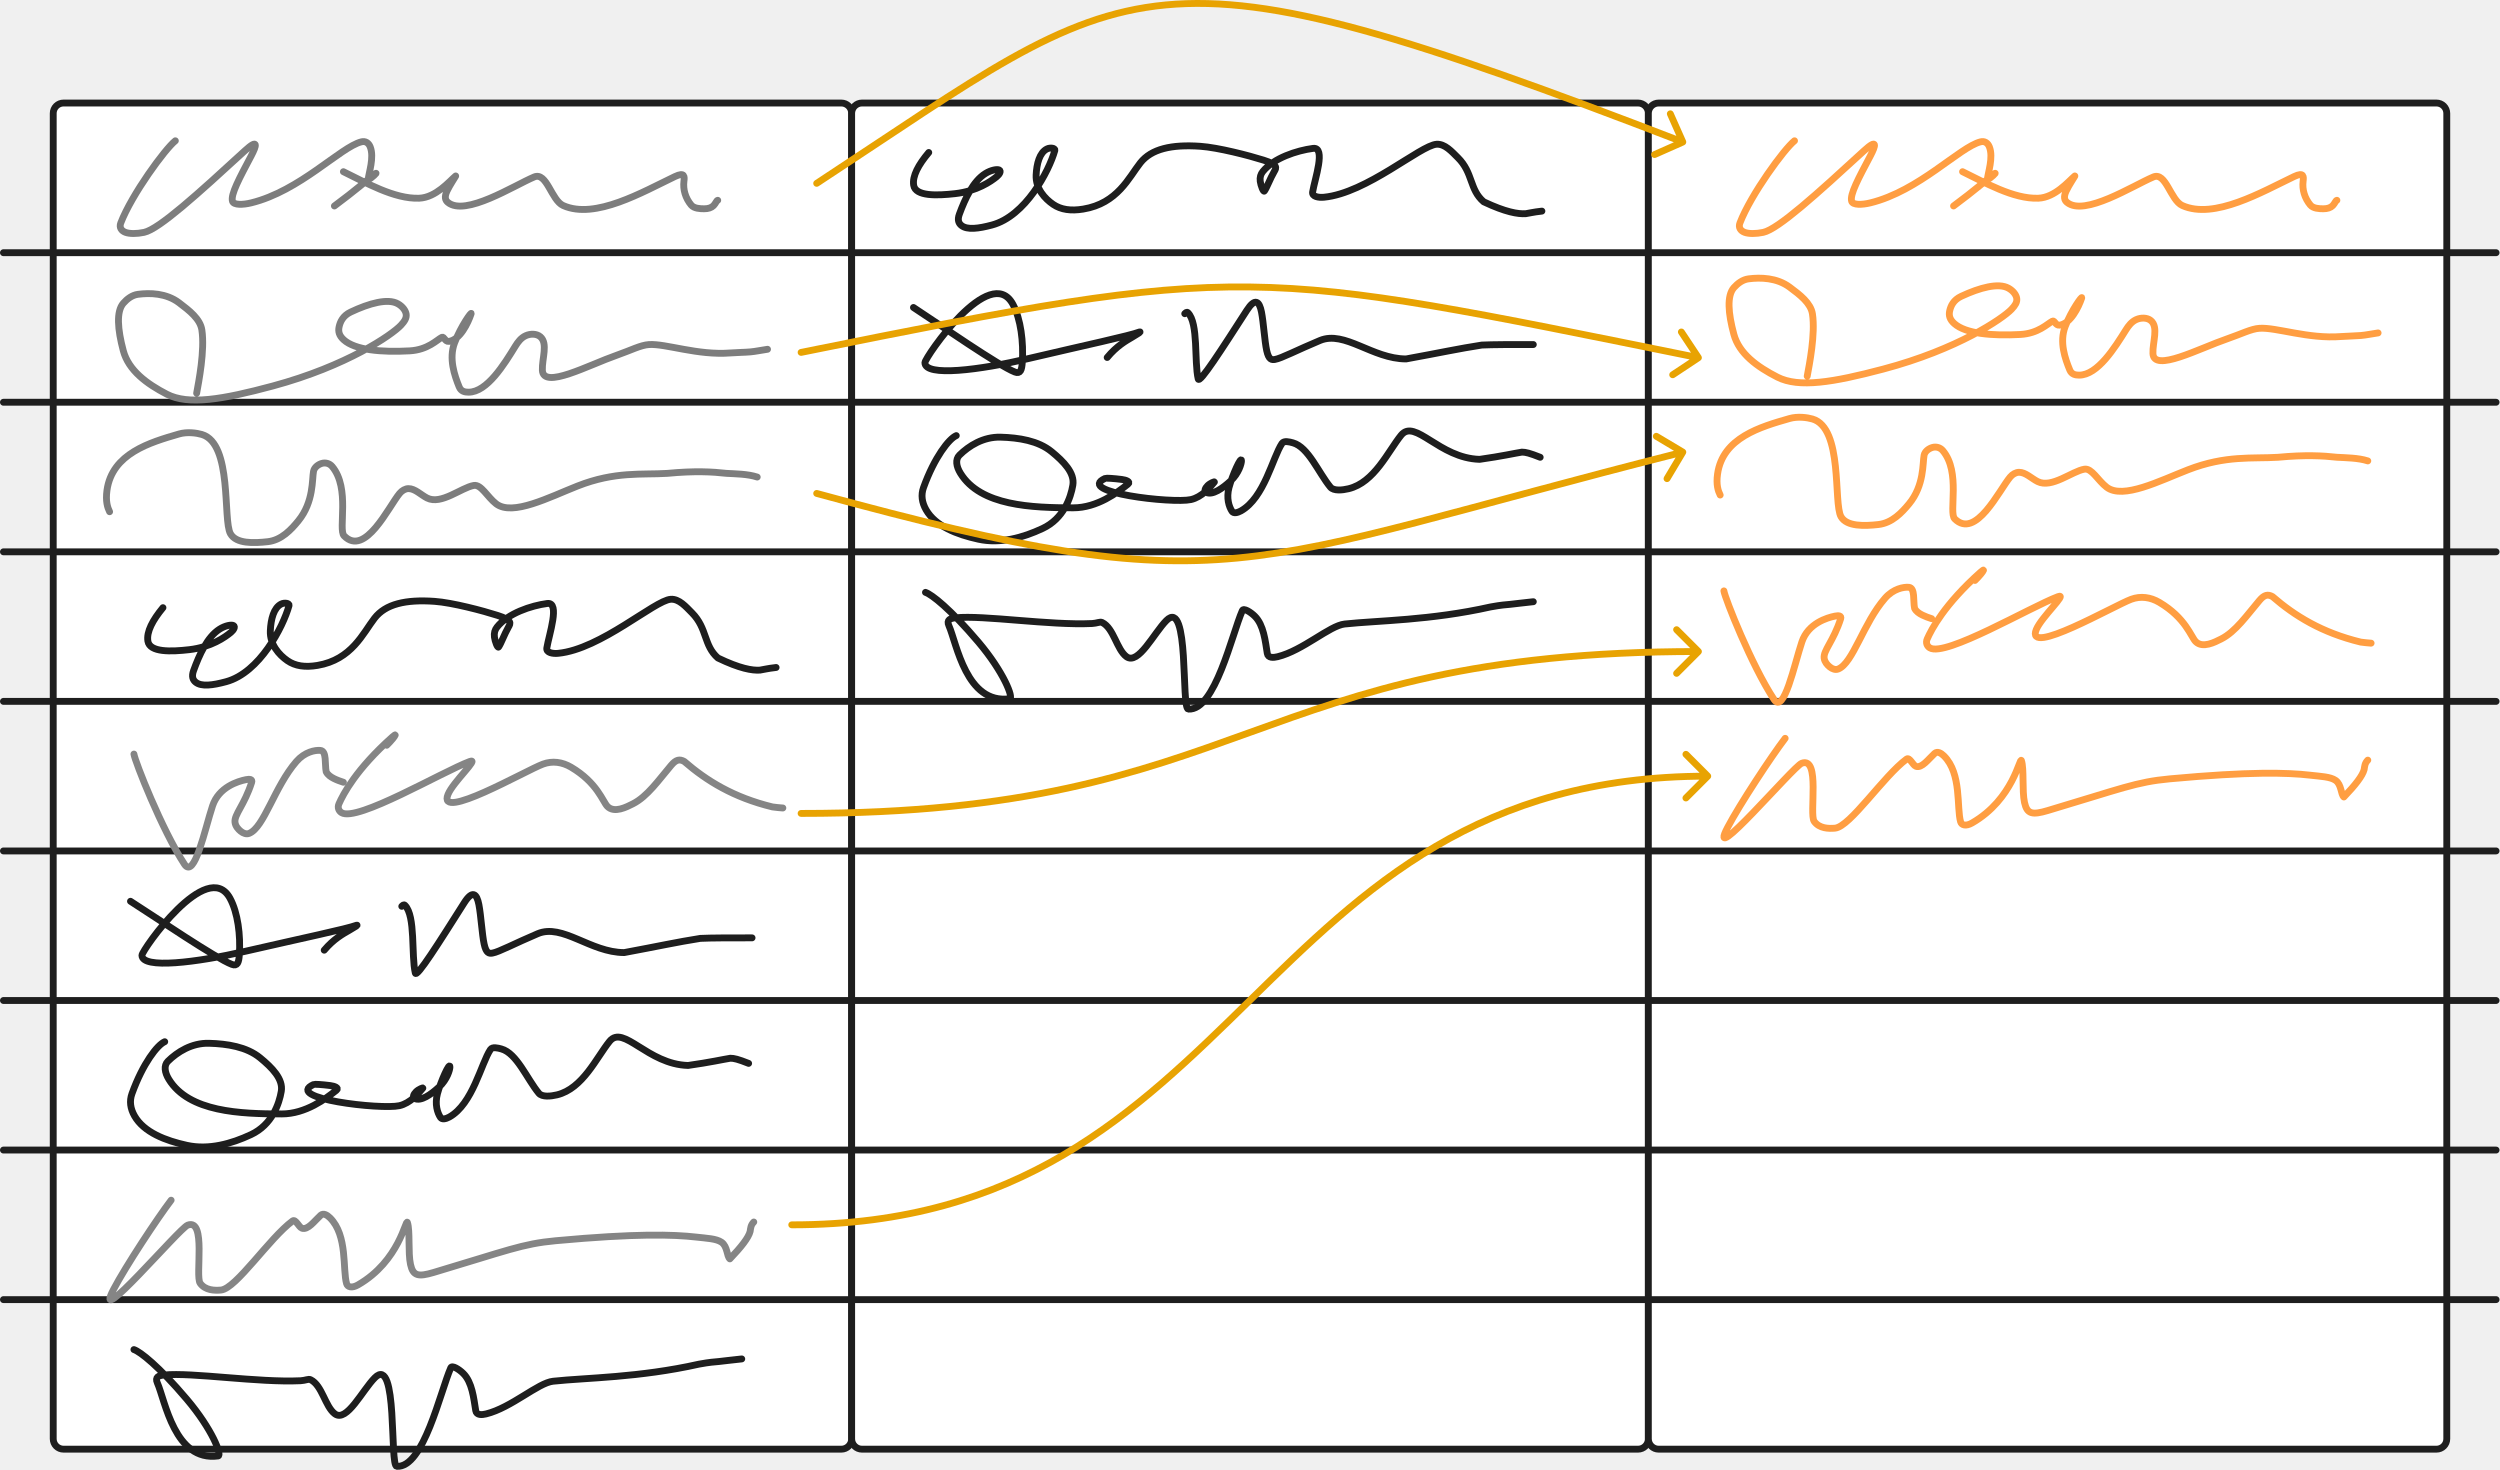
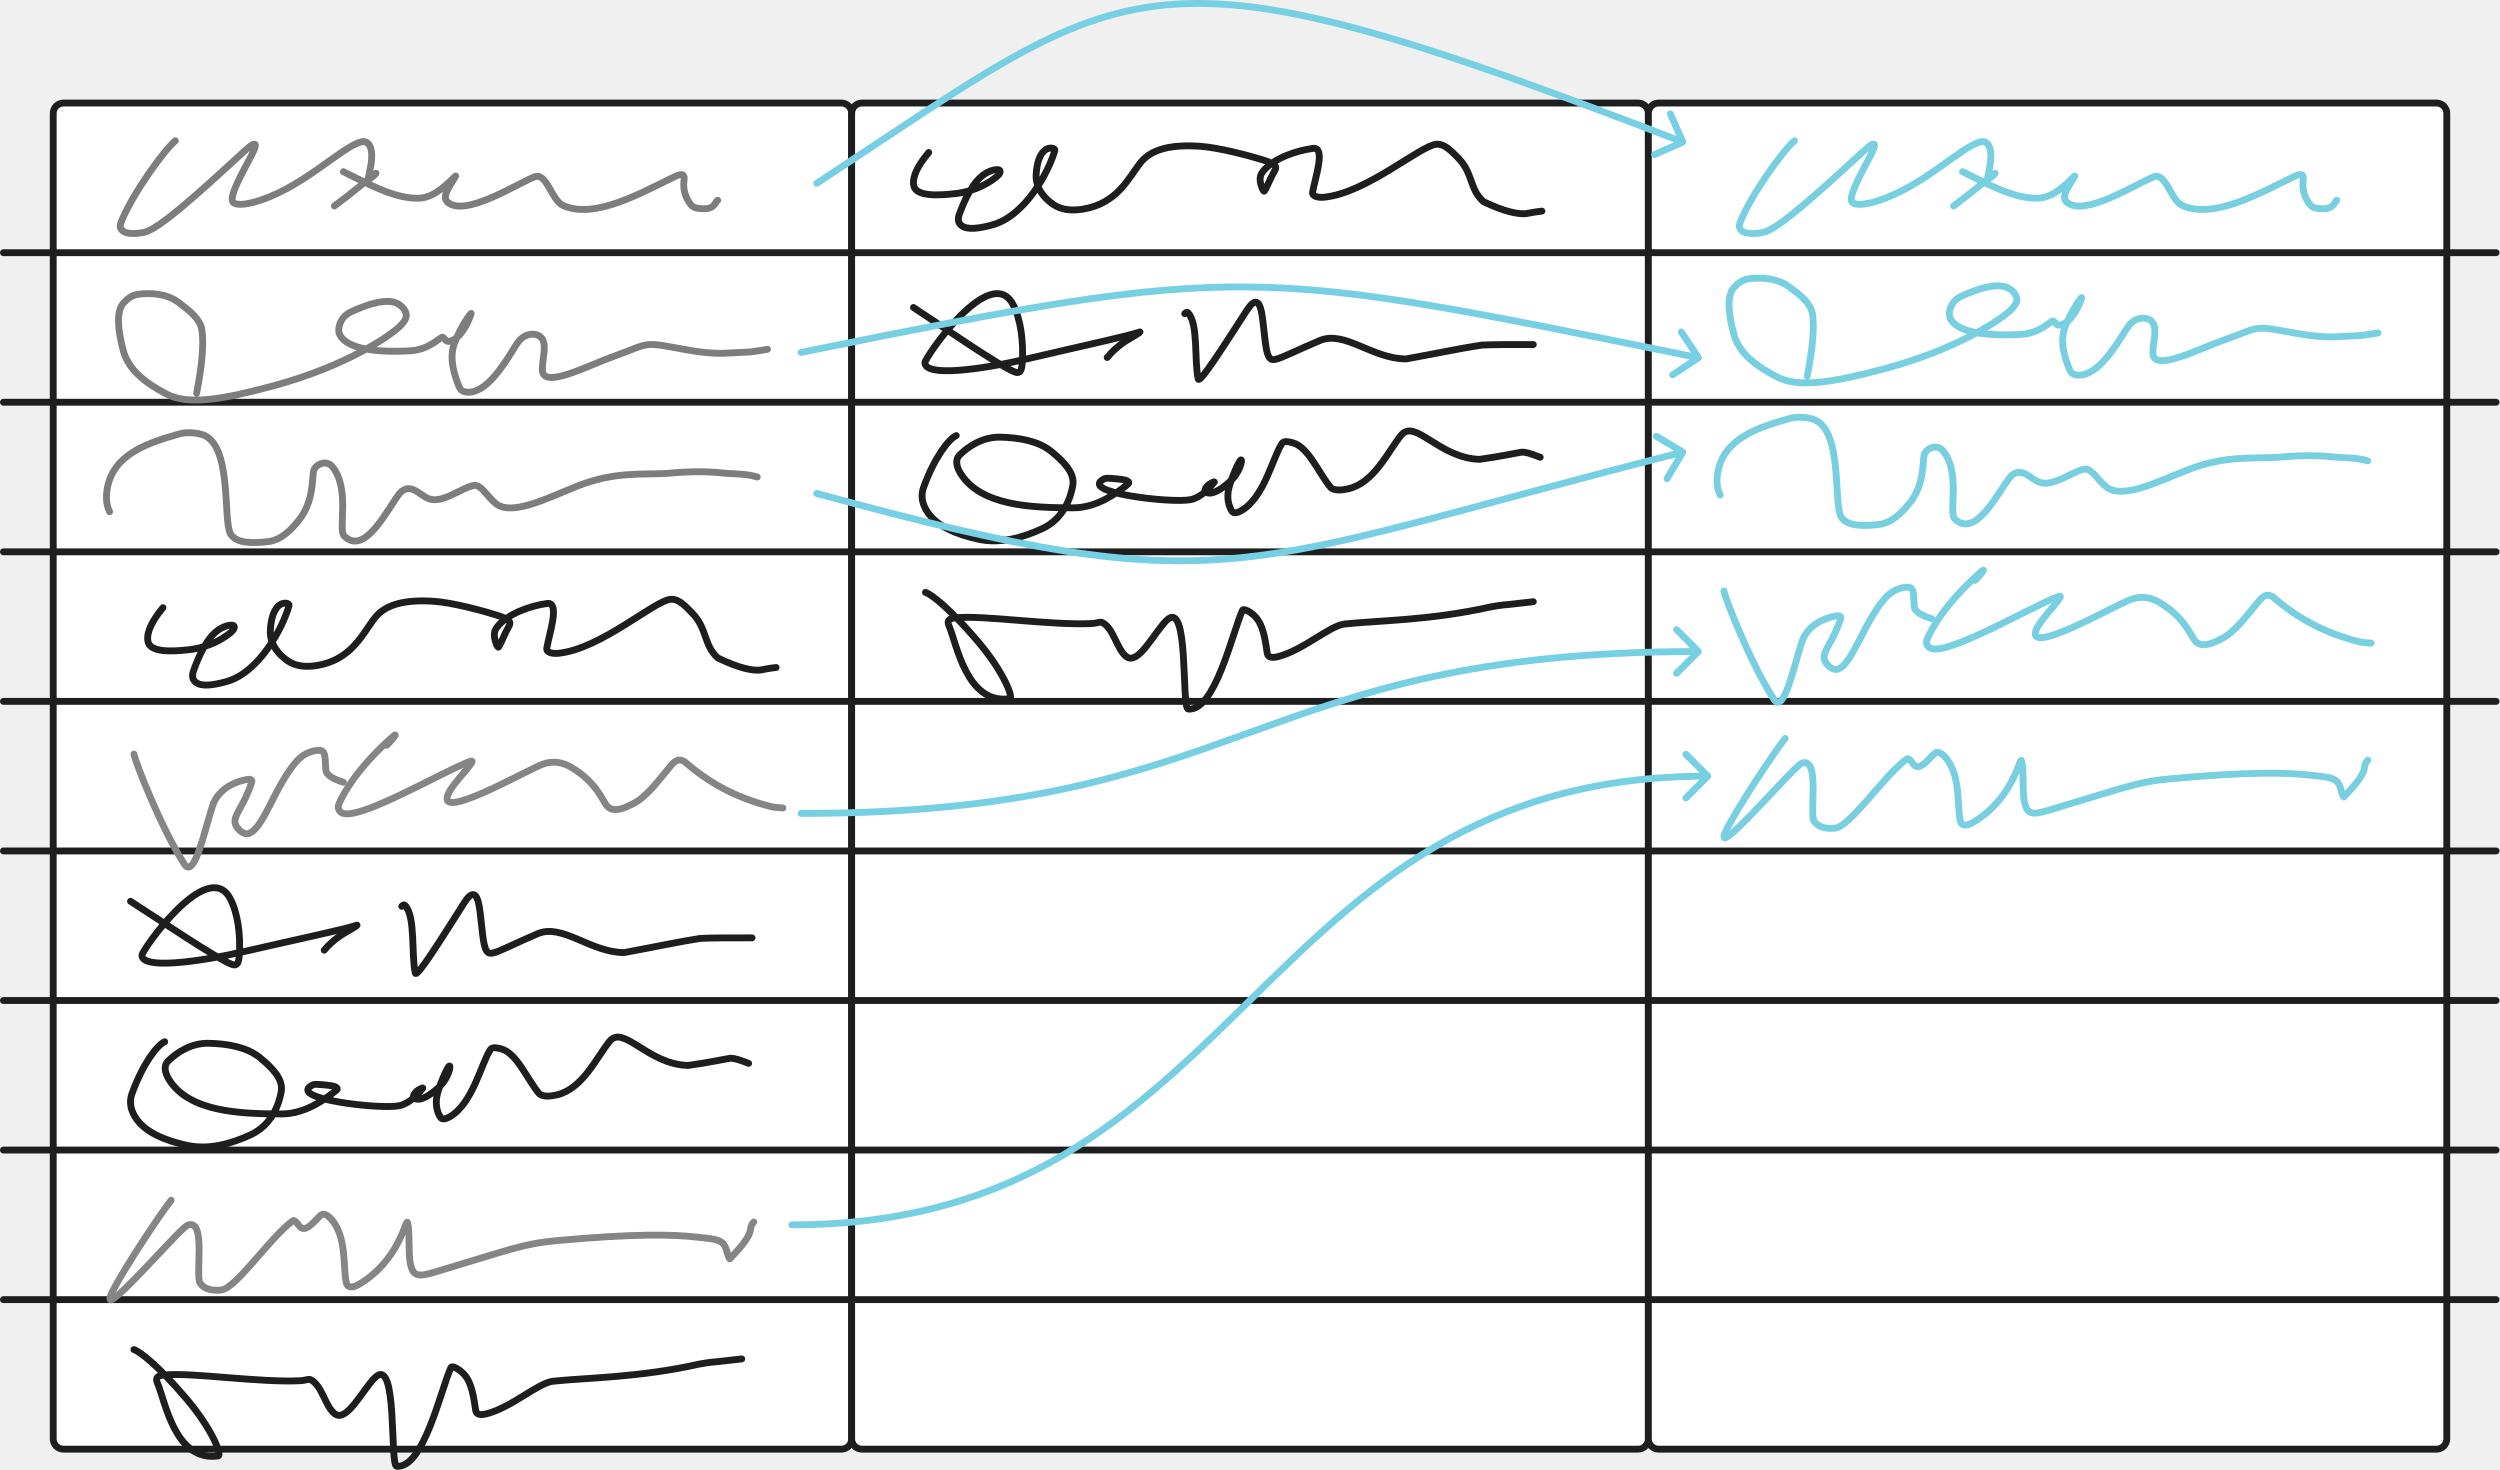
<svg xmlns="http://www.w3.org/2000/svg" width="1456" height="856" viewBox="0 0 1456 856" fill="none">
  <rect x="31" y="60" width="465" height="784" rx="6" fill="white" stroke="#1E1E1E" stroke-width="4" stroke-linecap="round" />
  <rect x="496" y="60" width="464" height="784" rx="6" fill="white" stroke="#1E1E1E" stroke-width="4" stroke-linecap="round" />
  <rect x="960" y="60" width="465" height="784" rx="6" fill="white" stroke="#1E1E1E" stroke-width="4" stroke-linecap="round" />
  <path d="M2 147.172H1453.72" stroke="#1E1E1E" stroke-width="4" stroke-linecap="round" stroke-linejoin="bevel" />
  <path d="M2 234.275H1453.72" stroke="#1E1E1E" stroke-width="4" stroke-linecap="round" stroke-linejoin="bevel" />
  <path d="M2 321.379H1453.72" stroke="#1E1E1E" stroke-width="4" stroke-linecap="round" stroke-linejoin="bevel" />
  <path d="M2 408.482H1453.72" stroke="#1E1E1E" stroke-width="4" stroke-linecap="round" stroke-linejoin="bevel" />
  <path d="M2 495.586H1453.72" stroke="#1E1E1E" stroke-width="4" stroke-linecap="round" stroke-linejoin="bevel" />
  <path d="M2 582.688H1453.72" stroke="#1E1E1E" stroke-width="4" stroke-linecap="round" stroke-linejoin="bevel" />
  <path d="M2 669.791H1453.72" stroke="#1E1E1E" stroke-width="4" stroke-linecap="round" stroke-linejoin="bevel" />
  <path d="M2 756.895H1453.72" stroke="#1E1E1E" stroke-width="4" stroke-linecap="round" stroke-linejoin="bevel" />
  <path d="M102.118 82C96.124 86.754 76.76 113.199 70.339 129.855C69.347 132.429 70.62 134.383 73.027 135.305C75.434 136.227 79.63 136.227 83.89 135.332C92.574 133.508 115.252 112.909 142.508 87.884C150.777 80.291 149.384 84.928 146.359 90.658C139.464 103.721 134.216 113.307 135.406 117.22C136.088 119.466 141.391 119.344 146.25 118.16C174.646 111.242 198.32 85.651 210.463 82.606C212.832 82.011 214.705 83.193 215.631 85.588C218.026 91.78 214.759 100.636 214.432 104.577C215.904 104.342 220.699 99.57 218.374 101.287C216.049 103.004 206.458 111.355 194.76 119.959" stroke="#7D7D7D" stroke-width="4" stroke-linecap="round" stroke-linejoin="round" />
  <path d="M200 100C212.662 106.126 229.612 116.027 244.145 115.435C253.873 115.038 261.73 105.589 265.382 102.48C265.802 102.122 261.839 107.921 260.286 111.354C258.733 114.787 259.332 116.619 260.84 117.868C270.95 126.244 299.19 108.106 311.089 103.072C318.461 99.954 321.081 116.638 328.021 119.719C346.641 127.987 374.273 111.789 393.048 102.832C398.993 99.995 398.634 103.035 398.326 105.515C397.716 110.409 399.216 115.398 402.531 119.404C404.216 121.441 407.645 121.579 410.088 121.588C412.532 121.597 414.33 120.987 415.557 119.756C416.783 118.525 417.382 116.693 418 116.656" stroke="#7D7D7D" stroke-width="4" stroke-linecap="round" stroke-linejoin="round" />
  <path d="M114.524 229.021C115.723 222.364 119.356 204.114 117.567 192.181C116.601 185.739 110.309 180.889 104.277 176.326C96.84 170.701 87.308 170.501 80.358 171.407C76.916 171.855 74.009 174.122 71.865 176.564C67.646 181.368 68.486 191.77 71.801 204.242C74.842 215.678 85.4 223.498 97.173 229.588C109.673 236.054 129.549 232.697 158.799 224.824C202.15 213.156 228.347 194.915 233.488 189.438C235.721 187.06 236.831 185.168 236.55 183.028C236.268 180.889 234.469 178.475 231.744 176.929C225.93 173.633 215.12 176.573 204.229 181.739C199.621 183.924 198.133 187.509 197.506 190.27C196.88 193.031 197.479 195.445 200.186 197.896C206.822 203.903 222.224 205.247 238.557 204.342C249.225 203.751 254.4 197.951 257.425 196.415C258.546 195.845 259.251 199.103 261.358 198.838C267.879 198.017 272.568 188.222 274.394 182.726C274.981 180.96 268.371 189.959 264.737 199.688C261.309 208.869 264.701 218.615 267.417 225.318C268.509 228.013 270.733 228.399 272.859 228.408C283.7 228.455 293.734 212.014 300.12 201.626C301.629 199.171 303.436 196.762 306.161 195.518C308.886 194.275 312.483 194.275 314.636 196.085C319.285 199.994 315.608 208.868 315.872 215.589C316.318 226.988 342.751 212.599 359.43 206.793C367.23 204.077 373.092 200.986 377.925 200.675C387.817 200.039 406.267 207.076 425.444 205.558C429.395 205.247 433.592 205.247 436.953 204.946C440.314 204.644 442.712 204.04 447 203.419" stroke="#7D7D7D" stroke-width="4" stroke-linecap="round" stroke-linejoin="round" />
  <path d="M63.829 298.027C62.632 295.603 61.417 291.931 62.306 285.533C65.283 264.095 87.329 257.672 104.257 252.752C108.957 251.386 114.493 252.128 117.567 253.036C135.539 258.35 129.689 302.874 134.222 310.851C137.586 316.771 147.804 316.387 155.946 315.478C163.907 314.589 169.582 308.455 173.807 303.269C182.774 292.261 181.695 279.08 182.592 274.499C183.042 272.203 185.285 270.524 187.407 269.891C189.528 269.257 191.922 269.863 193.454 271.69C204.126 284.414 196.8 308.4 200.399 312.081C212.637 324.597 226.375 295.016 232.749 287.342C234.131 285.677 236.058 284.588 237.881 284.569C241.685 284.531 245.143 288.223 248.761 290.059C256.926 294.203 268.698 283.963 275.96 282.724C280.233 281.995 283.821 289.435 288.944 293.409C298.46 300.794 319.979 289.508 336.371 283.055C358.334 274.408 373.835 276.619 388.658 275.692C404.697 274.159 414.979 274.765 423.102 275.683C428.234 275.995 435.415 275.995 441 277.831" stroke="#7D7D7D" stroke-width="4" stroke-linecap="round" stroke-linejoin="round" />
  <path d="M94.905 353.912C88.923 361.172 85.243 367.937 86.132 373.428C87.199 380.025 99.69 379.579 110.231 378.369C122.996 376.904 131.14 371.036 134.457 368.295C136.12 366.921 137.176 364.949 135.998 364.317C134.82 363.684 131.231 364.289 127.886 366.416C120.677 371.001 116.077 381.358 112.751 390.516C111.445 394.112 112.415 396.043 113.92 397.281C117.257 400.026 123.871 399.142 131.702 397.015C151.184 391.724 164.91 365.059 168.327 352.711C168.736 351.233 165.635 350.869 163.813 351.767C159.425 353.931 157.75 360.604 157.442 367.305C157.072 375.349 162.554 381.395 167.375 384.75C171.936 387.923 177.653 388.746 184.877 387.536C204.886 384.184 211.496 368.616 218.139 360.054C224.56 351.779 236.257 349.035 253.096 350.227C263.433 350.958 281.247 355.672 289.893 358.45C298.54 361.227 297.343 363.042 296.129 365.187C293.586 369.679 291.887 374.666 290.383 376.82C289.838 377.6 288.28 373.529 287.963 371.063C287.646 368.597 288.244 366.782 289.449 365.242C295.709 357.245 309.343 352.702 318.742 351.464C326.405 350.455 319.694 369.753 318.47 377.389C318.018 380.207 322.032 380.79 325.068 380.496C349.834 378.103 381.234 349.659 390.641 349.017C395.487 348.686 399.415 353.289 403.031 356.937C412.041 366.027 409.692 375.876 418.121 383.219C430.828 389.351 438.079 390.58 442.601 390.277C444.731 389.975 446.526 389.37 452 388.746" stroke="#1E1E1E" stroke-width="4" stroke-linecap="round" stroke-linejoin="round" />
  <path d="M78 439.176C78.601 443.407 94.242 483.203 107.407 503.31C113.306 512.319 119.261 483.02 123.796 469.323C127.429 458.348 138.672 454.988 143.215 454.076C145.335 453.651 147.158 453.766 146.584 455.572C142.351 468.896 136.269 474.412 136.87 478.962C137.161 481.169 138.672 482.911 140.193 484.142C141.713 485.373 143.516 485.975 145.045 485.382C153.818 481.983 159.867 458.143 172.641 443.471C177.503 437.886 183.594 436.75 186.626 437.042C190.378 437.403 189.075 445.231 189.976 449.48C190.877 451.322 192.68 452.526 194.51 453.447C196.34 454.368 198.143 454.97 200 455.59" stroke="#858585" stroke-width="4" stroke-linecap="round" stroke-linejoin="round" />
  <path d="M225.231 434.041C226.428 432.836 227.626 431.63 228.842 430.104C230.058 428.579 231.256 426.77 228.579 429.154C207.295 448.111 199.842 462.632 197.419 468.104C196.393 470.421 197.392 472.37 198.898 473.301C207.901 478.87 257.498 449.497 273.649 443.45C279.438 441.283 263.976 455.306 260.937 462.614C254.178 478.862 306.243 448.693 316.233 445.012C321.728 442.987 327.44 443.779 332.567 446.802C347.918 455.856 351.05 466.907 353.754 469.648C357.823 473.771 364.952 469.976 368.572 468.159C377.036 463.909 383.68 454.192 390.93 445.67C393.752 442.353 395.785 441.97 398.507 443.468C411.519 454.722 427.181 464.441 449.884 469.958C454.475 470.579 456.871 470.579 455.709 470.579" stroke="#858585" stroke-width="4" stroke-linecap="round" stroke-linejoin="round" />
  <path d="M76 524.904C91.632 534.892 125.68 558.109 135.079 561.678C138.3 562.902 139.073 560.548 139.383 556.115C140.183 544.654 138.491 531.491 133.969 523.177C120.822 499.005 82.679 553.373 82.669 556.337C82.644 564.578 114.652 560.512 142.886 554.023C176.139 546.379 202.129 540.945 207.597 538.862C208.862 538.542 207.06 539.717 203.43 541.791C199.799 543.865 194.395 546.803 188.826 553.39" stroke="#1E1E1E" stroke-width="4" stroke-linecap="round" stroke-linejoin="round" />
  <path d="M234 527.842C234.601 527.236 235.202 526.63 235.812 527.227C242.131 533.406 239.464 556.488 241.878 566.698C242.605 569.777 255.766 548.813 270.328 525.849C275.202 518.164 277.678 520.46 278.907 526.85C280.137 533.241 280.738 544.148 281.949 549.767C283.16 555.387 284.964 555.387 286.794 555.084C290.489 554.472 300.1 549.308 313.141 543.79C327.591 537.676 343.832 554.762 363.54 554.781C383.339 551.108 394.213 548.666 407.874 546.517C414.212 546.205 425.031 546.205 438 546.205" stroke="#1E1E1E" stroke-width="4" stroke-linecap="round" stroke-linejoin="round" />
  <path d="M95.933 606.703C91.714 608.486 83.24 619.243 76.856 636.964C75.288 641.319 75.929 645.658 78.329 649.883C83.781 659.48 96.478 664.343 108.872 667.046C121.594 669.82 134.668 666.181 146.161 660.803C158.541 655.009 162.601 642.775 163.819 635.586C165.036 628.402 158.4 621.748 151.453 616.054C143.633 609.645 132.358 607.91 121.774 607.604C111.684 607.312 103.243 612.685 97.788 618.072C95.267 620.561 95.933 624.649 98.333 628.568C110.073 647.734 140.051 648.721 164.037 648.757C178.091 648.778 189.842 639.766 195.916 634.964C197.669 633.579 194.789 632.541 192.352 632.235C187.543 631.63 183.241 631.334 182.614 631.622C164.855 639.782 221.958 646.343 232.587 643.955C238.906 642.536 243.817 636.757 246.253 633.748C246.652 633.255 243.889 634.307 242.353 635.811C240.816 637.316 240.216 639.1 241.407 639.721C245.116 641.657 251.091 637.352 255.628 633.163C260.534 628.633 262.02 622.937 262.029 621.424C262.051 617.87 256.583 630.09 254.764 636.982C253.149 643.104 254.746 648.127 256.556 650.829C257.398 652.088 259.565 651.748 261.693 650.559C275.349 642.926 280.187 619.388 285.643 611.225C286.77 609.539 289.862 610.306 291.999 610.901C300.99 613.403 306.847 628.253 313.821 636.712C315.708 639.001 320.741 638.523 324.405 637.64C339.445 634.016 347.455 615.784 355.02 606.459C363.087 596.516 377.152 619.892 400.738 620.523C413.45 618.739 421.434 616.919 425.362 616.315C427.489 616.306 429.89 616.901 436 619.315" stroke="#1E1E1E" stroke-width="4" stroke-linecap="round" stroke-linejoin="round" />
  <path d="M99.666 699C91.863 709.199 73.118 737.599 66.131 750.946C53.022 775.991 104.474 715.35 109.31 713.527C120.359 709.36 113.566 743.134 116.578 747.362C119.588 751.587 125.052 751.626 128.672 751.327C137.427 750.603 156.971 720.994 170.409 711.086C172.165 709.791 174.029 714.679 175.853 715.314C179.312 716.519 183.12 711.122 186.74 707.792C188.249 706.405 190.36 707.457 192.184 709.262C202.557 719.532 199.47 739.468 201.874 747.67C202.421 749.536 204.877 750.392 208.498 748.315C232.791 734.371 236.361 709.308 237.268 711.966C238.904 716.758 237.577 729.596 239.074 736.374C240.571 743.152 243.565 743.751 252.593 741.065C295.32 728.353 304.065 724.406 323.654 722.6C370.471 718.285 392.292 718.962 405.393 720.468C411.674 721.19 417.206 721.375 420.228 723.48C423.761 725.942 423.267 731.646 425.073 733.171C431.723 726.239 435.97 720.795 436.877 717.174C437.185 715.35 437.185 713.554 439 711.703" stroke="#858585" stroke-width="4" stroke-linecap="round" stroke-linejoin="round" />
  <path d="M78 786C81.613 787.196 92.451 795.608 108.789 814.905C123.647 832.453 129.43 847.616 127.043 847.942C101.702 851.406 96.19 815.675 91.643 805.406C90.1 801.921 92.487 801.118 95.509 800.81C111.778 799.152 150.325 805.324 175.078 804.137C177.891 804.002 179.625 802.931 180.851 803.52C187.669 806.799 189.319 819.192 195.047 823.443C201.936 828.556 211.086 809.62 218.338 802.36C231.868 788.816 226.843 853.67 231.064 853.979C246.664 855.118 256.452 810.364 262.543 796.587C263.284 794.91 267.345 797.457 269.786 799.868C275.015 805.031 275.877 814.352 277.075 821.603C277.522 824.306 280.67 824.068 283.102 823.47C297.789 819.858 313.346 805.36 322.133 804.427C341.687 802.349 371.983 802.351 407.066 794.484C413.828 793.251 415.625 793.251 418.648 792.952C421.67 792.653 425.864 792.055 432 791.438" stroke="#1E1E1E" stroke-width="4" stroke-linecap="round" stroke-linejoin="round" />
  <path d="M540.905 88.814C534.923 95.929 531.243 102.559 532.132 107.94C533.199 114.405 545.69 113.968 556.231 112.782C568.996 111.346 577.14 105.595 580.457 102.909C582.12 101.563 583.176 99.63 581.998 99.01C580.82 98.39 577.231 98.983 573.886 101.067C566.677 105.561 562.077 115.711 558.751 124.685C557.445 128.209 558.415 130.102 559.92 131.315C563.257 134.006 569.871 133.139 577.702 131.055C597.184 125.869 610.91 99.738 614.327 87.637C614.736 86.189 611.635 85.831 609.813 86.712C605.425 88.833 603.75 95.372 603.442 101.939C603.072 109.822 608.554 115.747 613.375 119.035C617.936 122.145 623.653 122.952 630.877 121.766C650.886 118.481 657.496 103.223 664.139 94.833C670.56 86.723 682.257 84.034 699.096 85.202C709.433 85.919 727.247 90.539 735.893 93.261C744.54 95.983 743.343 97.761 742.129 99.864C739.586 104.265 737.887 109.153 736.383 111.264C735.838 112.028 734.28 108.039 733.963 105.622C733.646 103.206 734.244 101.427 735.449 99.918C741.709 92.08 755.343 87.628 764.742 86.415C772.405 85.426 765.694 104.337 764.47 111.821C764.018 114.583 768.032 115.154 771.068 114.866C795.834 112.521 827.234 84.645 836.641 84.016C841.487 83.693 845.415 88.203 849.031 91.778C858.041 100.686 855.692 110.339 864.121 117.534C876.828 123.544 884.079 124.748 888.601 124.452C890.731 124.155 892.526 123.562 898 122.952" stroke="#1E1E1E" stroke-width="4" stroke-linecap="round" stroke-linejoin="round" />
  <path d="M532 179.079C547.632 189.289 581.68 213.022 591.079 216.671C594.3 217.922 595.073 215.516 595.383 210.984C596.183 199.268 594.491 185.813 589.969 177.314C576.822 152.605 538.679 208.181 538.669 211.211C538.644 219.635 570.652 215.479 598.886 208.845C632.139 201.032 658.129 195.477 663.597 193.348C664.862 193.02 663.06 194.222 659.43 196.342C655.799 198.462 650.395 201.465 644.826 208.199" stroke="#1E1E1E" stroke-width="4" stroke-linecap="round" stroke-linejoin="round" />
  <path d="M690 182.693C690.598 182.1 691.196 181.507 691.803 182.091C698.091 188.137 695.437 210.717 697.839 220.705C698.563 223.716 711.659 203.208 726.15 180.744C731 173.225 733.464 175.472 734.687 181.723C735.911 187.974 736.509 198.645 737.714 204.142C738.919 209.639 740.714 209.639 742.535 209.343C746.212 208.744 755.776 203.693 768.753 198.295C783.132 192.314 799.294 209.028 818.905 209.046C838.607 205.453 849.427 203.064 863.021 200.962C869.329 200.657 880.095 200.657 893 200.657" stroke="#1E1E1E" stroke-width="4" stroke-linecap="round" stroke-linejoin="round" />
  <path d="M556.933 253.703C552.714 255.486 544.24 266.243 537.856 283.964C536.288 288.319 536.929 292.658 539.329 296.883C544.781 306.48 557.478 311.343 569.872 314.046C582.594 316.82 595.668 313.181 607.161 307.803C619.541 302.009 623.601 289.775 624.819 282.586C626.036 275.402 619.4 268.748 612.453 263.054C604.633 256.645 593.358 254.91 582.774 254.604C572.684 254.312 564.243 259.685 558.788 265.072C556.267 267.561 556.933 271.649 559.333 275.568C571.073 294.734 601.051 295.721 625.037 295.757C639.091 295.778 650.842 286.766 656.916 281.964C658.669 280.579 655.789 279.541 653.352 279.235C648.543 278.63 644.241 278.334 643.614 278.622C625.855 286.782 682.958 293.343 693.587 290.955C699.906 289.536 704.817 283.757 707.253 280.748C707.652 280.255 704.889 281.307 703.353 282.811C701.816 284.316 701.216 286.1 702.407 286.721C706.116 288.657 712.091 284.352 716.628 280.163C721.534 275.633 723.02 269.937 723.029 268.424C723.051 264.87 717.583 277.09 715.764 283.982C714.149 290.104 715.746 295.127 717.556 297.829C718.398 299.088 720.565 298.748 722.693 297.559C736.349 289.926 741.187 266.388 746.643 258.225C747.77 256.539 750.862 257.306 752.999 257.901C761.99 260.403 767.847 275.253 774.821 283.712C776.708 286.001 781.741 285.523 785.405 284.64C800.445 281.016 808.455 262.784 816.02 253.459C824.087 243.516 838.152 266.892 861.738 267.523C874.45 265.739 882.434 263.919 886.362 263.315C888.489 263.306 890.89 263.901 897 266.315" stroke="#1E1E1E" stroke-width="4" stroke-linecap="round" stroke-linejoin="round" />
  <path d="M539 345C542.613 346.196 553.45 354.608 569.789 373.905C584.647 391.453 590.43 406.616 588.043 406.942C562.702 410.406 557.19 374.675 552.643 364.406C551.1 360.921 553.487 360.118 556.509 359.81C572.778 358.152 611.325 364.324 636.078 363.137C638.891 363.002 640.625 361.931 641.851 362.52C648.669 365.799 650.319 378.192 656.047 382.443C662.936 387.556 672.086 368.62 679.338 361.36C692.868 347.816 687.843 412.67 692.064 412.979C707.664 414.118 717.452 369.364 723.543 355.587C724.284 353.91 728.345 356.457 730.786 358.868C736.015 364.031 736.877 373.352 738.075 380.603C738.522 383.306 741.67 383.068 744.102 382.47C758.789 378.858 774.346 364.36 783.133 363.427C802.687 361.349 832.983 361.351 868.066 353.484C874.828 352.251 876.625 352.251 879.648 351.952C882.67 351.653 886.864 351.055 893 350.438" stroke="#1E1E1E" stroke-width="4" stroke-linecap="round" stroke-linejoin="round" />
-   <path d="M461.105 711.344C460.001 711.344 459.105 712.239 459.105 713.344C459.105 714.448 460.001 715.344 461.105 715.344V711.344ZM996.016 453.447C996.797 452.666 996.797 451.4 996.016 450.619L983.288 437.891C982.507 437.11 981.24 437.11 980.459 437.891C979.678 438.672 979.678 439.938 980.459 440.719L991.773 452.033L980.459 463.347C979.678 464.128 979.678 465.394 980.459 466.175C981.24 466.956 982.507 466.956 983.288 466.175L996.016 453.447ZM461.105 713.344V715.344C595.343 715.344 662.539 649.471 729.253 584.117C795.913 518.816 862.091 454.033 994.602 454.033V452.033V450.033C860.364 450.033 793.168 515.906 726.454 581.26C659.794 646.561 593.616 711.344 461.105 711.344V713.344Z" fill="#E8A302" />
-   <path d="M1045.12 82C1039.12 86.754 1019.76 113.199 1013.34 129.855C1012.35 132.429 1013.62 134.383 1016.03 135.305C1018.43 136.227 1022.63 136.227 1026.89 135.332C1035.57 133.508 1058.25 112.909 1085.51 87.884C1093.78 80.291 1092.38 84.928 1089.36 90.658C1082.46 103.721 1077.22 113.307 1078.41 117.22C1079.09 119.466 1084.39 119.344 1089.25 118.16C1117.65 111.242 1141.32 85.651 1153.46 82.606C1155.83 82.011 1157.7 83.193 1158.63 85.588C1161.03 91.78 1157.76 100.636 1157.43 104.577C1158.9 104.342 1163.7 99.57 1161.37 101.287C1159.05 103.004 1149.46 111.355 1137.76 119.959" stroke="#FF9E42" stroke-width="4" stroke-linecap="round" stroke-linejoin="round" />
-   <path d="M1143 100C1155.66 106.126 1172.61 116.027 1187.14 115.435C1196.87 115.038 1204.73 105.589 1208.38 102.48C1208.8 102.122 1204.84 107.921 1203.29 111.354C1201.73 114.787 1202.33 116.619 1203.84 117.868C1213.95 126.244 1242.19 108.106 1254.09 103.072C1261.46 99.954 1264.08 116.638 1271.02 119.719C1289.64 127.987 1317.27 111.789 1336.05 102.832C1341.99 99.995 1341.63 103.035 1341.33 105.515C1340.72 110.409 1342.22 115.398 1345.53 119.404C1347.22 121.441 1350.65 121.579 1353.09 121.588C1355.53 121.597 1357.33 120.987 1358.56 119.756C1359.78 118.525 1360.38 116.693 1361 116.656" stroke="#FF9E42" stroke-width="4" stroke-linecap="round" stroke-linejoin="round" />
-   <path d="M1052.52 219.085C1053.72 212.536 1057.36 194.579 1055.57 182.839C1054.6 176.501 1048.31 171.729 1042.28 167.24C1034.84 161.705 1025.31 161.509 1018.36 162.4C1014.92 162.841 1012.01 165.072 1009.86 167.474C1005.65 172.201 1006.49 182.435 1009.8 194.705C1012.84 205.958 1023.4 213.651 1035.17 219.643C1047.67 226.004 1067.55 222.701 1096.8 214.956C1140.15 203.476 1166.35 185.529 1171.49 180.141C1173.72 177.801 1174.83 175.939 1174.55 173.834C1174.27 171.729 1172.47 169.354 1169.74 167.834C1163.93 164.59 1153.12 167.483 1142.23 172.566C1137.62 174.716 1136.13 178.242 1135.51 180.959C1134.88 183.676 1135.48 186.051 1138.19 188.462C1144.82 194.372 1160.22 195.695 1176.56 194.804C1187.23 194.223 1192.4 188.516 1195.42 187.005C1196.55 186.444 1197.25 189.65 1199.36 189.389C1205.88 188.581 1210.57 178.944 1212.39 173.537C1212.98 171.799 1206.37 180.653 1202.74 190.225C1199.31 199.258 1202.7 208.847 1205.42 215.442C1206.51 218.093 1208.73 218.473 1210.86 218.482C1221.7 218.528 1231.73 202.352 1238.12 192.132C1239.63 189.717 1241.44 187.346 1244.16 186.123C1246.89 184.9 1250.48 184.9 1252.64 186.681C1257.28 190.527 1253.61 199.257 1253.87 205.87C1254.32 217.085 1280.75 202.928 1297.43 197.215C1305.23 194.544 1311.09 191.503 1315.92 191.197C1325.82 190.571 1344.27 197.494 1363.44 196.001C1367.4 195.695 1371.59 195.695 1374.95 195.398C1378.31 195.101 1380.71 194.507 1385 193.896" stroke="#FF9E42" stroke-width="4" stroke-linecap="round" stroke-linejoin="round" />
-   <path d="M1001.83 288.308C1000.63 285.922 999.417 282.308 1000.31 276.009C1003.28 254.906 1025.33 248.584 1042.26 243.74C1046.96 242.395 1052.49 243.126 1055.57 244.02C1073.54 249.251 1067.69 293.079 1072.22 300.932C1075.59 306.759 1085.8 306.381 1093.95 305.486C1101.91 304.611 1107.58 298.573 1111.81 293.468C1120.77 282.632 1119.69 269.657 1120.59 265.147C1121.04 262.887 1123.29 261.235 1125.41 260.611C1127.53 259.988 1129.92 260.584 1131.45 262.382C1142.13 274.907 1134.8 298.519 1138.4 302.143C1150.64 314.462 1164.38 285.344 1170.75 277.789C1172.13 276.151 1174.06 275.078 1175.88 275.06C1179.69 275.023 1183.14 278.657 1186.76 280.464C1194.93 284.544 1206.7 274.464 1213.96 273.244C1218.23 272.526 1221.82 279.85 1226.94 283.762C1236.46 291.031 1257.98 279.922 1274.37 273.569C1296.33 265.058 1311.83 267.235 1326.66 266.322C1342.7 264.813 1352.98 265.409 1361.1 266.313C1366.23 266.62 1373.41 266.62 1379 268.428" stroke="#FF9E42" stroke-width="4" stroke-linecap="round" stroke-linejoin="round" />
-   <path d="M1004 344.144C1004.6 348.313 1020.11 387.523 1033.17 407.335C1039.02 416.212 1044.92 387.344 1049.42 373.848C1053.02 363.034 1064.17 359.724 1068.68 358.825C1070.78 358.406 1072.59 358.52 1072.02 360.299C1067.82 373.427 1061.79 378.862 1062.39 383.345C1062.68 385.519 1064.17 387.236 1065.68 388.449C1067.19 389.662 1068.98 390.255 1070.5 389.671C1079.2 386.321 1085.2 362.833 1097.87 348.376C1102.69 342.873 1108.73 341.754 1111.74 342.041C1115.46 342.397 1114.16 350.11 1115.06 354.297C1115.95 356.112 1117.74 357.298 1119.56 358.205C1121.37 359.113 1123.16 359.706 1125 360.317" stroke="#FF9E42" stroke-width="4" stroke-linecap="round" stroke-linejoin="round" />
-   <path d="M1150.23 338.041C1151.43 336.836 1152.63 335.63 1153.84 334.104C1155.06 332.579 1156.26 330.77 1153.58 333.154C1132.3 352.111 1124.84 366.632 1122.42 372.104C1121.39 374.421 1122.39 376.37 1123.9 377.301C1132.9 382.87 1182.5 353.497 1198.65 347.45C1204.44 345.283 1188.98 359.306 1185.94 366.614C1179.18 382.862 1231.24 352.693 1241.23 349.012C1246.73 346.987 1252.44 347.779 1257.57 350.802C1272.92 359.856 1276.05 370.907 1278.75 373.648C1282.82 377.771 1289.95 373.976 1293.57 372.159C1302.04 367.909 1308.68 358.192 1315.93 349.67C1318.75 346.353 1320.78 345.97 1323.51 347.468C1336.52 358.722 1352.18 368.441 1374.88 373.958C1379.48 374.579 1381.87 374.579 1380.71 374.579" stroke="#FF9E42" stroke-width="4" stroke-linecap="round" stroke-linejoin="round" />
-   <path d="M1039.67 430C1031.86 440.199 1013.12 468.599 1006.13 481.946C993.022 506.991 1044.47 446.35 1049.31 444.527C1060.36 440.36 1053.57 474.134 1056.58 478.362C1059.59 482.587 1065.05 482.626 1068.67 482.327C1077.43 481.603 1096.97 451.994 1110.41 442.086C1112.16 440.791 1114.03 445.679 1115.85 446.314C1119.31 447.519 1123.12 442.122 1126.74 438.792C1128.25 437.405 1130.36 438.457 1132.18 440.262C1142.56 450.532 1139.47 470.468 1141.87 478.67C1142.42 480.536 1144.88 481.392 1148.5 479.315C1172.79 465.371 1176.36 440.308 1177.27 442.966C1178.9 447.758 1177.58 460.596 1179.07 467.374C1180.57 474.152 1183.57 474.751 1192.59 472.065C1235.32 459.353 1244.06 455.406 1263.65 453.6C1310.47 449.285 1332.29 449.962 1345.39 451.468C1351.67 452.19 1357.21 452.375 1360.23 454.48C1363.76 456.942 1363.27 462.646 1365.07 464.171C1371.72 457.239 1375.97 451.795 1376.88 448.174C1377.19 446.35 1377.19 444.554 1379 442.703" stroke="#FF9E42" stroke-width="4" stroke-linecap="round" stroke-linejoin="round" />
-   <path d="M466.551 471.738C465.446 471.738 464.551 472.634 464.551 473.738C464.551 474.843 465.446 475.738 466.551 475.738V471.738ZM990.586 380.861C991.367 380.08 991.367 378.814 990.586 378.033L977.858 365.305C977.077 364.524 975.811 364.524 975.03 365.305C974.249 366.086 974.249 367.353 975.03 368.134L986.343 379.447L975.03 390.761C974.249 391.542 974.249 392.808 975.03 393.589C975.811 394.37 977.077 394.37 977.858 393.589L990.586 380.861ZM466.551 473.738V475.738C597.534 475.738 663.108 452.084 728.54 428.474C793.764 404.939 858.844 381.447 989.172 381.447V379.447V377.447C858.189 377.447 792.614 401.101 727.182 424.712C661.959 448.247 596.879 471.738 466.551 471.738V473.738Z" fill="#E8A302" />
-   <path d="M476.152 285.442C475.086 285.151 473.987 285.779 473.696 286.844C473.405 287.91 474.033 289.01 475.098 289.3L476.152 285.442ZM981.8 264.335C982.366 263.386 982.055 262.159 981.106 261.593L965.647 252.373C964.698 251.808 963.47 252.118 962.905 253.067C962.339 254.015 962.649 255.243 963.598 255.809L977.34 264.004L969.145 277.746C968.579 278.694 968.889 279.922 969.838 280.488C970.787 281.054 972.014 280.743 972.58 279.795L981.8 264.335ZM475.625 287.371L475.098 289.3C596.387 322.416 657.334 333.053 720.785 327C752.478 323.976 784.738 316.796 825.38 306.256C866.088 295.7 915.07 281.812 980.572 265.25L980.082 263.311L979.592 261.372C914.141 277.921 864.908 291.874 824.376 302.385C783.776 312.913 751.769 320.026 720.405 323.018C657.742 328.995 597.414 318.55 476.152 285.442L475.625 287.371Z" fill="#E8A302" />
-   <path d="M466.154 203.279C465.072 203.498 464.371 204.553 464.591 205.636C464.81 206.719 465.865 207.419 466.947 207.2L466.154 203.279ZM990.278 209.994C991.198 209.383 991.449 208.142 990.838 207.222L980.887 192.222C980.277 191.302 979.035 191.051 978.115 191.662C977.195 192.272 976.943 193.513 977.554 194.434L986.4 207.766L973.067 216.612C972.147 217.223 971.896 218.464 972.506 219.384C973.117 220.305 974.358 220.556 975.278 219.945L990.278 209.994ZM466.551 205.239L466.947 207.2C597.66 180.752 662.759 168.362 727.83 169.131C792.922 169.9 858.023 183.834 988.775 210.288L989.172 208.327L989.568 206.367C859 179.951 793.442 165.906 727.878 165.132C662.294 164.357 596.742 176.857 466.154 203.279L466.551 205.239Z" fill="#E8A302" />
-   <path d="M474.529 105.112C473.605 105.717 473.347 106.957 473.952 107.881C474.558 108.805 475.797 109.063 476.721 108.458L474.529 105.112ZM980.892 84.551C981.902 84.103 982.358 82.922 981.91 81.912L974.616 65.456C974.169 64.446 972.987 63.99 971.977 64.438C970.968 64.886 970.512 66.067 970.959 67.077L977.443 81.704L962.816 88.188C961.806 88.635 961.35 89.817 961.798 90.827C962.245 91.837 963.427 92.292 964.437 91.845L980.892 84.551ZM475.625 106.785L476.721 108.458C523.526 77.782 558.456 53.388 589.622 35.864C620.724 18.377 647.896 7.844 679.052 4.872C710.239 1.896 745.585 6.481 793.048 19.506C840.518 32.533 899.976 53.964 979.362 84.588L980.082 82.722L980.802 80.856C901.413 50.231 841.789 28.734 794.107 15.649C746.418 2.561 710.542 -2.151 678.672 0.89C646.771 3.933 619.051 14.729 587.662 32.377C556.337 49.99 521.177 74.539 474.529 105.112L475.625 106.785Z" fill="#E8A302" />
+   <path d="M461.105 711.344C460.001 711.344 459.105 712.239 459.105 713.344C459.105 714.448 460.001 715.344 461.105 715.344V711.344ZM996.016 453.447C996.797 452.666 996.797 451.4 996.016 450.619L983.288 437.891C982.507 437.11 981.24 437.11 980.459 437.891C979.678 438.672 979.678 439.938 980.459 440.719L991.773 452.033L980.459 463.347C979.678 464.128 979.678 465.394 980.459 466.175C981.24 466.956 982.507 466.956 983.288 466.175L996.016 453.447ZM461.105 713.344V715.344C595.343 715.344 662.539 649.471 729.253 584.117C795.913 518.816 862.091 454.033 994.602 454.033V452.033V450.033C860.364 450.033 793.168 515.906 726.454 581.26C659.794 646.561 593.616 711.344 461.105 711.344V713.344Z" fill="#77cfe3" />
+   <path d="M1045.12 82C1039.12 86.754 1019.76 113.199 1013.34 129.855C1012.35 132.429 1013.62 134.383 1016.03 135.305C1018.43 136.227 1022.63 136.227 1026.89 135.332C1035.57 133.508 1058.25 112.909 1085.51 87.884C1093.78 80.291 1092.38 84.928 1089.36 90.658C1082.46 103.721 1077.22 113.307 1078.41 117.22C1079.09 119.466 1084.39 119.344 1089.25 118.16C1117.65 111.242 1141.32 85.651 1153.46 82.606C1155.83 82.011 1157.7 83.193 1158.63 85.588C1161.03 91.78 1157.76 100.636 1157.43 104.577C1158.9 104.342 1163.7 99.57 1161.37 101.287C1159.05 103.004 1149.46 111.355 1137.76 119.959" stroke="#77CFE0" stroke-width="4" stroke-linecap="round" stroke-linejoin="round" />
+   <path d="M1143 100C1155.66 106.126 1172.61 116.027 1187.14 115.435C1196.87 115.038 1204.73 105.589 1208.38 102.48C1208.8 102.122 1204.84 107.921 1203.29 111.354C1201.73 114.787 1202.33 116.619 1203.84 117.868C1213.95 126.244 1242.19 108.106 1254.09 103.072C1261.46 99.954 1264.08 116.638 1271.02 119.719C1289.64 127.987 1317.27 111.789 1336.05 102.832C1341.99 99.995 1341.63 103.035 1341.33 105.515C1340.72 110.409 1342.22 115.398 1345.53 119.404C1347.22 121.441 1350.65 121.579 1353.09 121.588C1355.53 121.597 1357.33 120.987 1358.56 119.756C1359.78 118.525 1360.38 116.693 1361 116.656" stroke="#77CFE0" stroke-width="4" stroke-linecap="round" stroke-linejoin="round" />
+   <path d="M1052.52 219.085C1053.72 212.536 1057.36 194.579 1055.57 182.839C1054.6 176.501 1048.31 171.729 1042.28 167.24C1034.84 161.705 1025.31 161.509 1018.36 162.4C1014.92 162.841 1012.01 165.072 1009.86 167.474C1005.65 172.201 1006.49 182.435 1009.8 194.705C1012.84 205.958 1023.4 213.651 1035.17 219.643C1047.67 226.004 1067.55 222.701 1096.8 214.956C1140.15 203.476 1166.35 185.529 1171.49 180.141C1173.72 177.801 1174.83 175.939 1174.55 173.834C1174.27 171.729 1172.47 169.354 1169.74 167.834C1163.93 164.59 1153.12 167.483 1142.23 172.566C1137.62 174.716 1136.13 178.242 1135.51 180.959C1134.88 183.676 1135.48 186.051 1138.19 188.462C1144.82 194.372 1160.22 195.695 1176.56 194.804C1187.23 194.223 1192.4 188.516 1195.42 187.005C1196.55 186.444 1197.25 189.65 1199.36 189.389C1205.88 188.581 1210.57 178.944 1212.39 173.537C1212.98 171.799 1206.37 180.653 1202.74 190.225C1199.31 199.258 1202.7 208.847 1205.42 215.442C1206.51 218.093 1208.73 218.473 1210.86 218.482C1221.7 218.528 1231.73 202.352 1238.12 192.132C1239.63 189.717 1241.44 187.346 1244.16 186.123C1246.89 184.9 1250.48 184.9 1252.64 186.681C1257.28 190.527 1253.61 199.257 1253.87 205.87C1254.32 217.085 1280.75 202.928 1297.43 197.215C1305.23 194.544 1311.09 191.503 1315.92 191.197C1325.82 190.571 1344.27 197.494 1363.44 196.001C1367.4 195.695 1371.59 195.695 1374.95 195.398C1378.31 195.101 1380.71 194.507 1385 193.896" stroke="#77CFE0" stroke-width="4" stroke-linecap="round" stroke-linejoin="round" />
+   <path d="M1001.83 288.308C1000.63 285.922 999.417 282.308 1000.31 276.009C1003.28 254.906 1025.33 248.584 1042.26 243.74C1046.96 242.395 1052.49 243.126 1055.57 244.02C1073.54 249.251 1067.69 293.079 1072.22 300.932C1075.59 306.759 1085.8 306.381 1093.95 305.486C1101.91 304.611 1107.58 298.573 1111.81 293.468C1120.77 282.632 1119.69 269.657 1120.59 265.147C1121.04 262.887 1123.29 261.235 1125.41 260.611C1127.53 259.988 1129.92 260.584 1131.45 262.382C1142.13 274.907 1134.8 298.519 1138.4 302.143C1150.64 314.462 1164.38 285.344 1170.75 277.789C1172.13 276.151 1174.06 275.078 1175.88 275.06C1179.69 275.023 1183.14 278.657 1186.76 280.464C1194.93 284.544 1206.7 274.464 1213.96 273.244C1218.23 272.526 1221.82 279.85 1226.94 283.762C1236.46 291.031 1257.98 279.922 1274.37 273.569C1296.33 265.058 1311.83 267.235 1326.66 266.322C1342.7 264.813 1352.98 265.409 1361.1 266.313C1366.23 266.62 1373.41 266.62 1379 268.428" stroke="#77CFE0" stroke-width="4" stroke-linecap="round" stroke-linejoin="round" />
+   <path d="M1004 344.144C1004.6 348.313 1020.11 387.523 1033.17 407.335C1039.02 416.212 1044.92 387.344 1049.42 373.848C1053.02 363.034 1064.17 359.724 1068.68 358.825C1070.78 358.406 1072.59 358.52 1072.02 360.299C1067.82 373.427 1061.79 378.862 1062.39 383.345C1062.68 385.519 1064.17 387.236 1065.68 388.449C1067.19 389.662 1068.98 390.255 1070.5 389.671C1079.2 386.321 1085.2 362.833 1097.87 348.376C1102.69 342.873 1108.73 341.754 1111.74 342.041C1115.46 342.397 1114.16 350.11 1115.06 354.297C1115.95 356.112 1117.74 357.298 1119.56 358.205C1121.37 359.113 1123.16 359.706 1125 360.317" stroke="#77CFE0" stroke-width="4" stroke-linecap="round" stroke-linejoin="round" />
+   <path d="M1150.23 338.041C1151.43 336.836 1152.63 335.63 1153.84 334.104C1155.06 332.579 1156.26 330.77 1153.58 333.154C1132.3 352.111 1124.84 366.632 1122.42 372.104C1121.39 374.421 1122.39 376.37 1123.9 377.301C1132.9 382.87 1182.5 353.497 1198.65 347.45C1204.44 345.283 1188.98 359.306 1185.94 366.614C1179.18 382.862 1231.24 352.693 1241.23 349.012C1246.73 346.987 1252.44 347.779 1257.57 350.802C1272.92 359.856 1276.05 370.907 1278.75 373.648C1282.82 377.771 1289.95 373.976 1293.57 372.159C1302.04 367.909 1308.68 358.192 1315.93 349.67C1318.75 346.353 1320.78 345.97 1323.51 347.468C1336.52 358.722 1352.18 368.441 1374.88 373.958C1379.48 374.579 1381.87 374.579 1380.71 374.579" stroke="#77CFE0" stroke-width="4" stroke-linecap="round" stroke-linejoin="round" />
+   <path d="M1039.67 430C1031.86 440.199 1013.12 468.599 1006.13 481.946C993.022 506.991 1044.47 446.35 1049.31 444.527C1060.36 440.36 1053.57 474.134 1056.58 478.362C1059.59 482.587 1065.05 482.626 1068.67 482.327C1077.43 481.603 1096.97 451.994 1110.41 442.086C1112.16 440.791 1114.03 445.679 1115.85 446.314C1119.31 447.519 1123.12 442.122 1126.74 438.792C1128.25 437.405 1130.36 438.457 1132.18 440.262C1142.56 450.532 1139.47 470.468 1141.87 478.67C1142.42 480.536 1144.88 481.392 1148.5 479.315C1172.79 465.371 1176.36 440.308 1177.27 442.966C1178.9 447.758 1177.58 460.596 1179.07 467.374C1180.57 474.152 1183.57 474.751 1192.59 472.065C1235.32 459.353 1244.06 455.406 1263.65 453.6C1310.47 449.285 1332.29 449.962 1345.39 451.468C1351.67 452.19 1357.21 452.375 1360.23 454.48C1363.76 456.942 1363.27 462.646 1365.07 464.171C1371.72 457.239 1375.97 451.795 1376.88 448.174C1377.19 446.35 1377.19 444.554 1379 442.703" stroke="#77CFE0" stroke-width="4" stroke-linecap="round" stroke-linejoin="round" />
+   <path d="M466.551 471.738C465.446 471.738 464.551 472.634 464.551 473.738C464.551 474.843 465.446 475.738 466.551 475.738V471.738ZM990.586 380.861C991.367 380.08 991.367 378.814 990.586 378.033L977.858 365.305C977.077 364.524 975.811 364.524 975.03 365.305C974.249 366.086 974.249 367.353 975.03 368.134L986.343 379.447L975.03 390.761C974.249 391.542 974.249 392.808 975.03 393.589C975.811 394.37 977.077 394.37 977.858 393.589L990.586 380.861ZM466.551 473.738V475.738C597.534 475.738 663.108 452.084 728.54 428.474C793.764 404.939 858.844 381.447 989.172 381.447V379.447V377.447C858.189 377.447 792.614 401.101 727.182 424.712C661.959 448.247 596.879 471.738 466.551 471.738V473.738Z" fill="#77cfe3" />
+   <path d="M476.152 285.442C475.086 285.151 473.987 285.779 473.696 286.844C473.405 287.91 474.033 289.01 475.098 289.3L476.152 285.442ZM981.8 264.335C982.366 263.386 982.055 262.159 981.106 261.593L965.647 252.373C964.698 251.808 963.47 252.118 962.905 253.067C962.339 254.015 962.649 255.243 963.598 255.809L977.34 264.004L969.145 277.746C968.579 278.694 968.889 279.922 969.838 280.488C970.787 281.054 972.014 280.743 972.58 279.795L981.8 264.335ZM475.625 287.371L475.098 289.3C596.387 322.416 657.334 333.053 720.785 327C752.478 323.976 784.738 316.796 825.38 306.256C866.088 295.7 915.07 281.812 980.572 265.25L980.082 263.311L979.592 261.372C914.141 277.921 864.908 291.874 824.376 302.385C783.776 312.913 751.769 320.026 720.405 323.018C657.742 328.995 597.414 318.55 476.152 285.442L475.625 287.371Z" fill="#77cfe3" />
+   <path d="M466.154 203.279C465.072 203.498 464.371 204.553 464.591 205.636C464.81 206.719 465.865 207.419 466.947 207.2L466.154 203.279ZM990.278 209.994C991.198 209.383 991.449 208.142 990.838 207.222L980.887 192.222C980.277 191.302 979.035 191.051 978.115 191.662C977.195 192.272 976.943 193.513 977.554 194.434L986.4 207.766L973.067 216.612C972.147 217.223 971.896 218.464 972.506 219.384C973.117 220.305 974.358 220.556 975.278 219.945L990.278 209.994ZM466.551 205.239L466.947 207.2C597.66 180.752 662.759 168.362 727.83 169.131C792.922 169.9 858.023 183.834 988.775 210.288L989.172 208.327L989.568 206.367C859 179.951 793.442 165.906 727.878 165.132C662.294 164.357 596.742 176.857 466.154 203.279L466.551 205.239Z" fill="#77cfe3" />
+   <path d="M474.529 105.112C473.605 105.717 473.347 106.957 473.952 107.881C474.558 108.805 475.797 109.063 476.721 108.458L474.529 105.112ZM980.892 84.551C981.902 84.103 982.358 82.922 981.91 81.912L974.616 65.456C974.169 64.446 972.987 63.99 971.977 64.438C970.968 64.886 970.512 66.067 970.959 67.077L977.443 81.704L962.816 88.188C961.806 88.635 961.35 89.817 961.798 90.827C962.245 91.837 963.427 92.292 964.437 91.845L980.892 84.551ZM475.625 106.785L476.721 108.458C523.526 77.782 558.456 53.388 589.622 35.864C620.724 18.377 647.896 7.844 679.052 4.872C710.239 1.896 745.585 6.481 793.048 19.506C840.518 32.533 899.976 53.964 979.362 84.588L980.082 82.722L980.802 80.856C901.413 50.231 841.789 28.734 794.107 15.649C746.418 2.561 710.542 -2.151 678.672 0.89C646.771 3.933 619.051 14.729 587.662 32.377C556.337 49.99 521.177 74.539 474.529 105.112L475.625 106.785Z" fill="#77cfe3" />
</svg>
